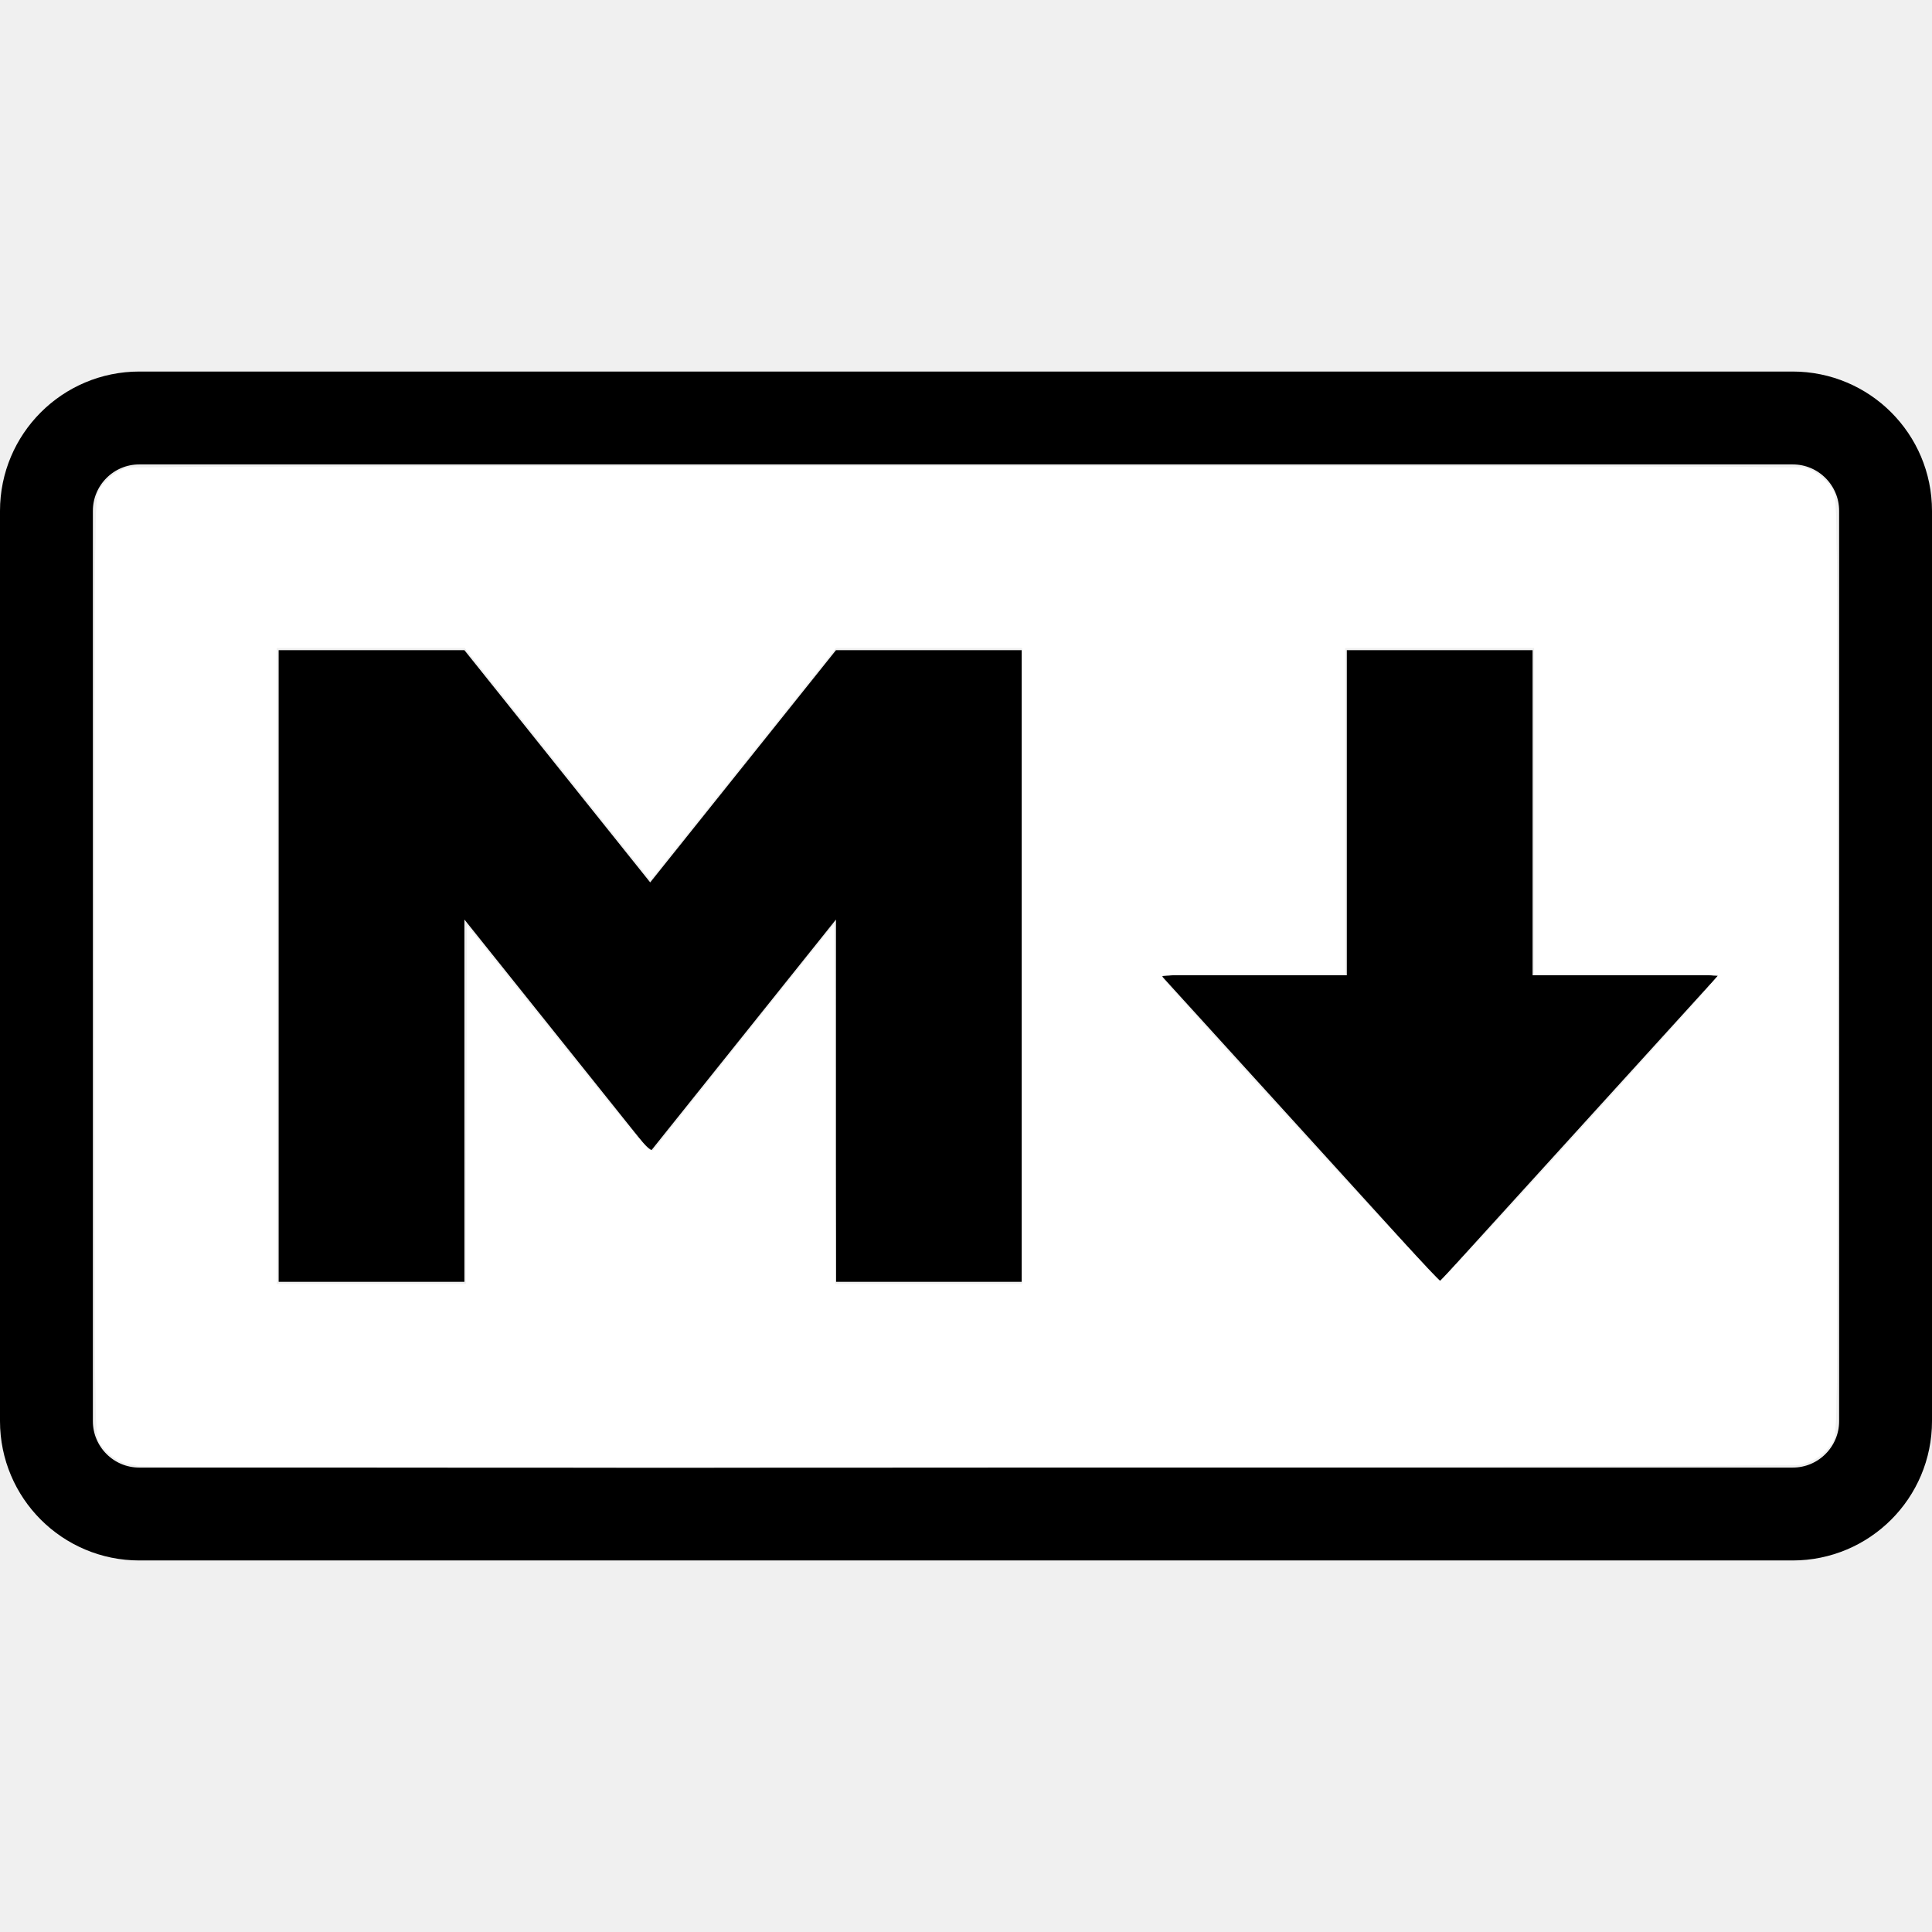
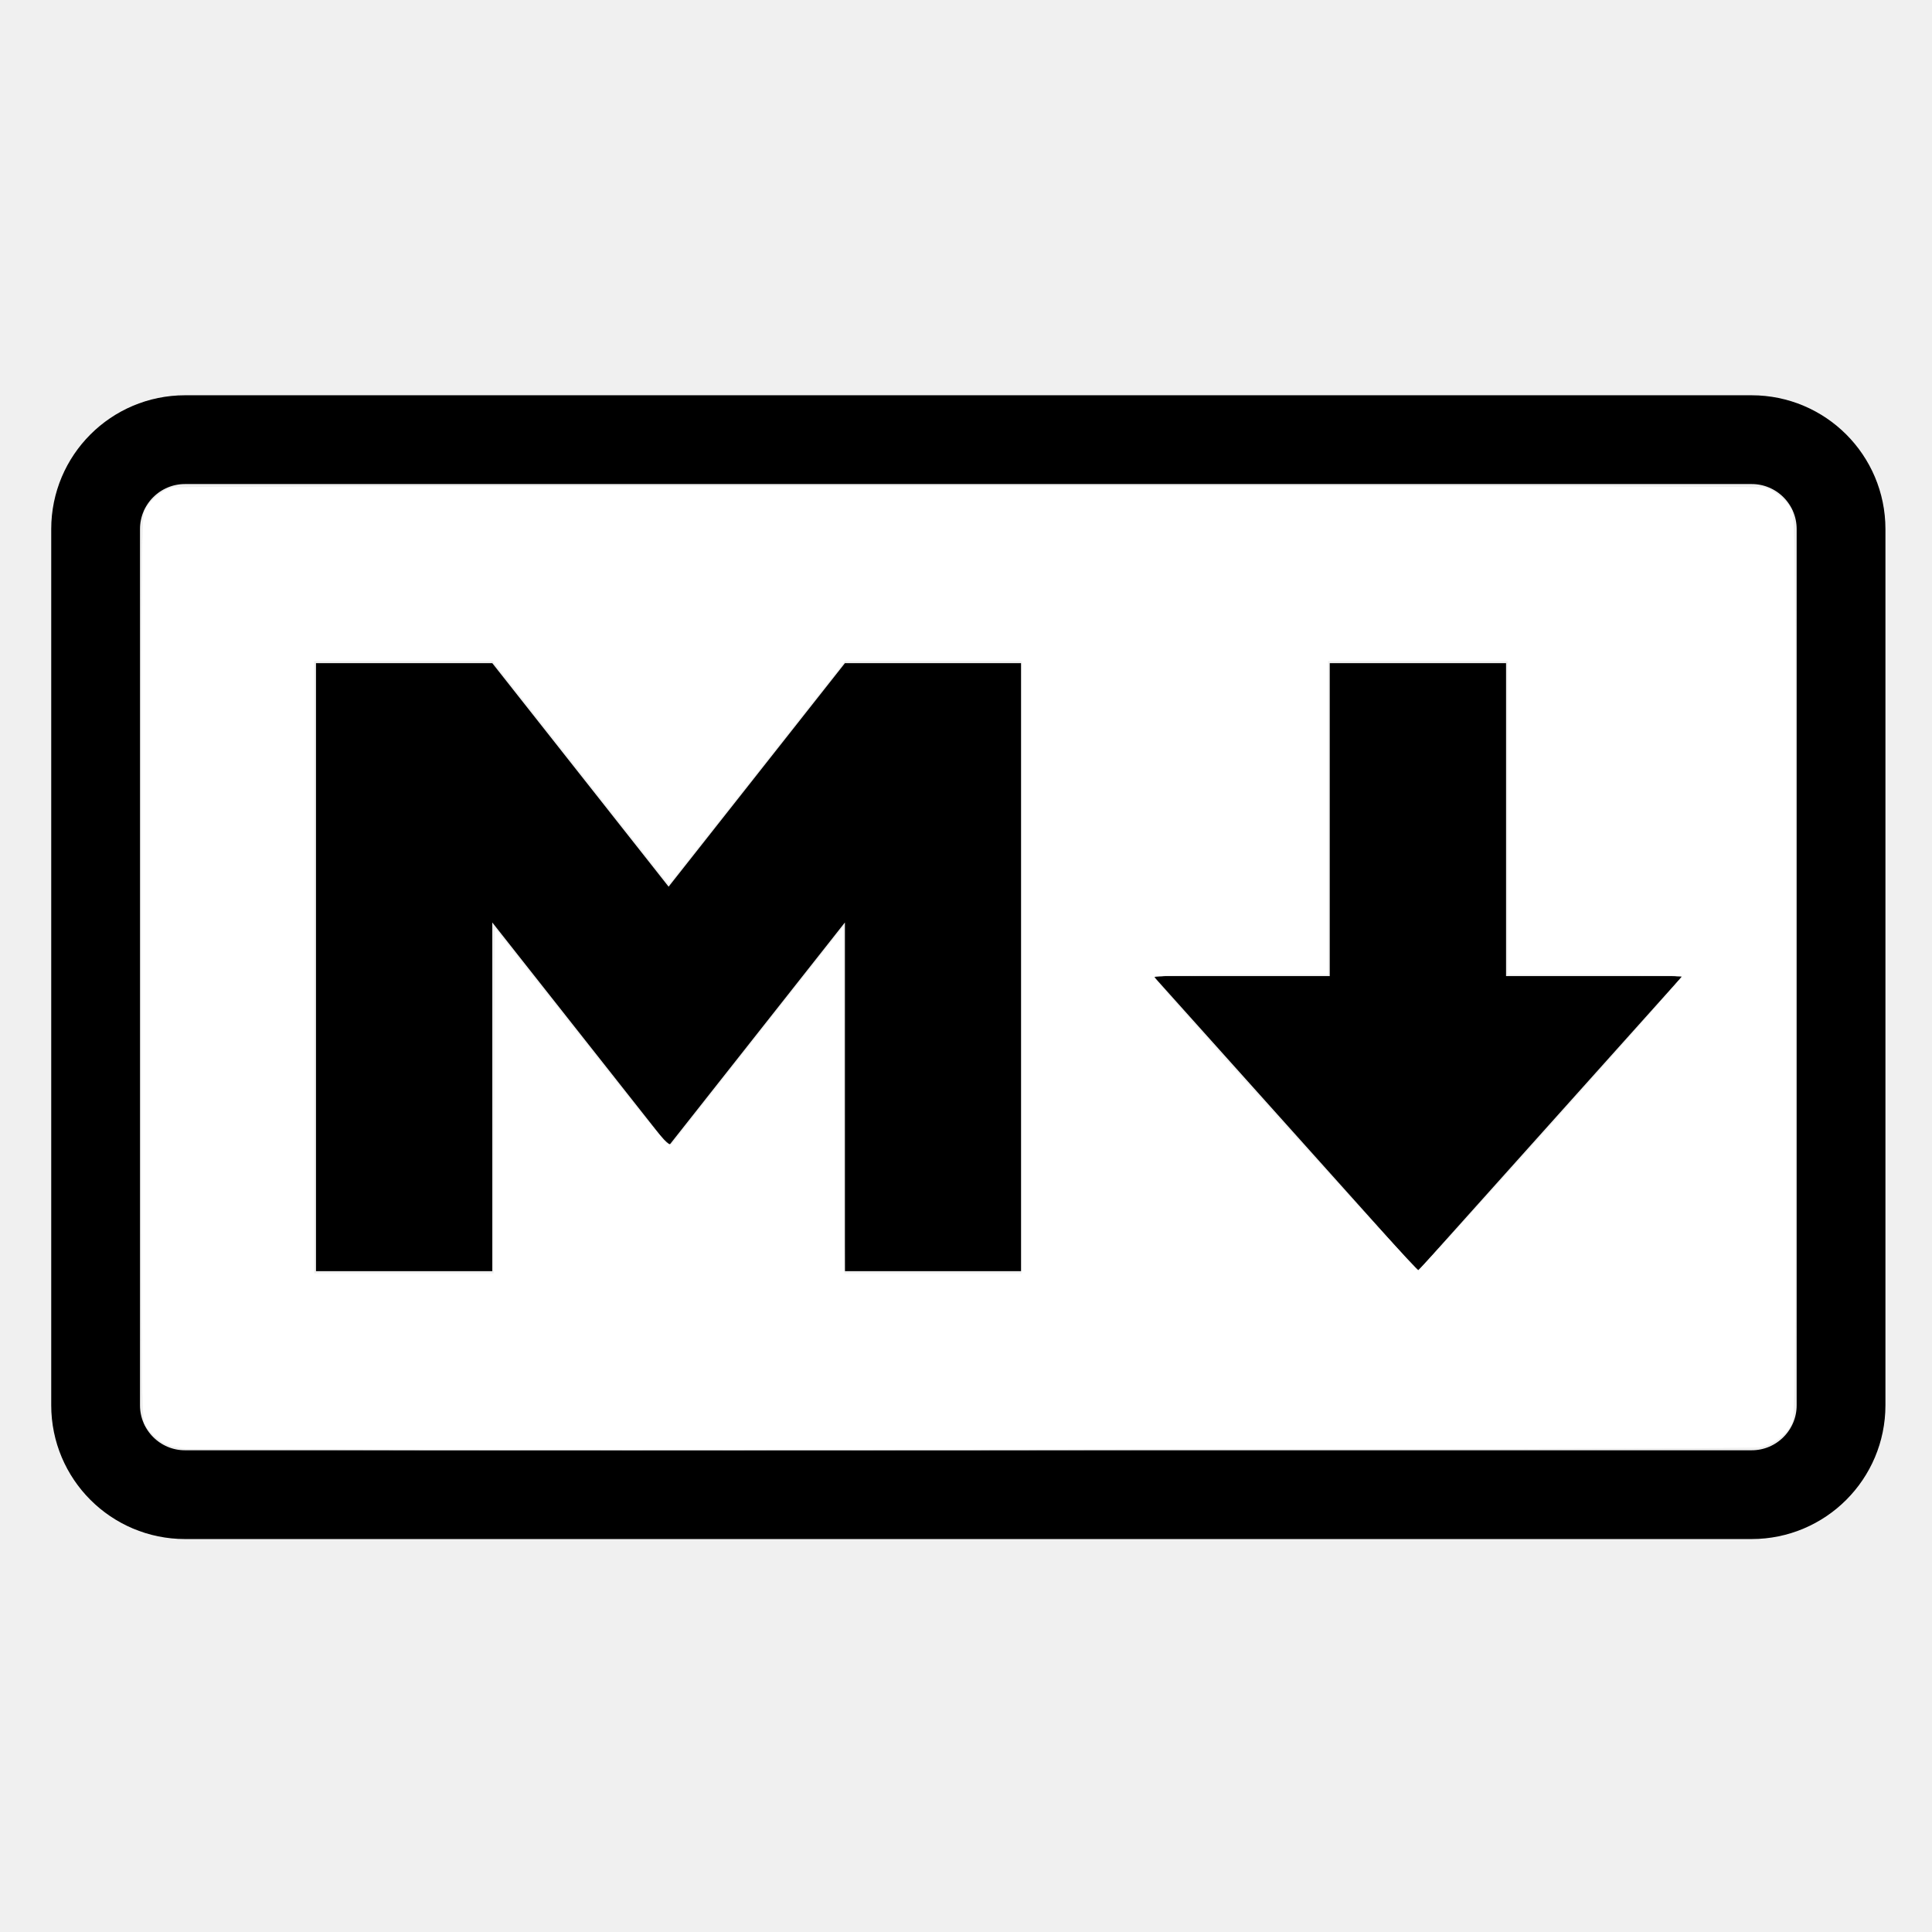
<svg xmlns="http://www.w3.org/2000/svg" viewBox="0 0 208 128" height="16" width="16">
-   <rect fill="none" stroke-width="10" stroke="#000" ry="10" y="5" x="5" height="118" width="198" />
-   <path d="M30 98V30h20l20 25 20-25h20v68H90V59L70 84 50 59v39zm125 0-30-33h20V30h20v35h20z" />
-   <path d="M14.91 117.88c-.137-.047-.675-.156-1.195-.243-1.062-.178-2.497-1.315-3.14-2.489-.396-.724-.426-4.225-.426-51.148s.03-50.424.426-51.148c.627-1.146 2.063-2.303 3.14-2.531 1.236-.262 179.334-.262 180.57 0 1.077.228 2.513 1.385 3.14 2.53.396.725.426 4.226.426 51.149 0 49.92-.005 50.379-.502 51.222a5.341 5.341 0 0 1-3.607 2.527c-1.232.234-178.146.363-178.831.131zm35.272-39.017.064-19.344 9.88 12.351c9.51 11.89 9.894 12.332 10.274 11.837.217-.283 4.68-5.87 9.918-12.417l9.523-11.901.064 19.41.064 19.408h20.045V29.793H90.015l-10 12.5-9.999 12.5-9.995-12.5-9.996-12.5H29.822v68.414h20.295zm119.959 2.68c8.141-8.96 14.803-16.375 14.803-16.478 0-.103-4.454-.188-9.898-.188h-9.899V29.793h-20.299v35.084h-9.92c-6.617 0-9.89.085-9.834.255.188.564 29.674 32.819 29.949 32.761.162-.033 6.957-7.392 15.098-16.35z" fill="#fff" stroke="#e6e6e6" stroke-width=".026" />
+   <rect fill="none" stroke-width="9.558" stroke="#000" ry="9.626" y="7.334" x="10.294" height="113.582" width="187.914" />
+   <path d="M34.02 96.852V31.398h18.981l18.982 24.064 18.98-24.064h18.982v65.454H90.964v-37.54L71.983 83.377 53 59.313v37.54zm118.633 0L124.18 65.088h18.981v-33.69h18.981v33.69h18.982z" />
+   <path d="M19.7 115.988c-.131-.045-.642-.15-1.135-.234-1.008-.171-2.37-1.266-2.98-2.396-.377-.696-.404-4.066-.404-49.233 0-45.166.027-48.536.404-49.233.595-1.102 1.958-2.216 2.98-2.436 1.172-.252 170.2-.252 171.372 0 1.021.22 2.384 1.334 2.98 2.436.376.697.404 4.067.404 49.233 0 48.052-.004 48.493-.476 49.304a5.071 5.071 0 0 1-3.424 2.433c-1.17.225-169.071.35-169.721.126zm33.474-37.556.06-18.62L62.612 71.7c9.026 11.444 9.39 11.87 9.751 11.393a5475.1 5475.1 0 0 1 9.413-11.951l9.038-11.456.06 18.682.062 18.683h19.024V31.199H90.98l-9.49 12.032-9.491 12.032-9.487-12.032L53.025 31.2H33.851v65.852h19.262zm113.849 2.579c7.726-8.624 14.048-15.761 14.049-15.86 0-.1-4.227-.181-9.394-.181h-9.395V31.199h-19.265V64.97h-9.414c-6.281 0-9.388.081-9.334.245.178.543 28.163 31.59 28.423 31.535.155-.033 6.603-7.116 14.33-15.74z" fill="#fff" stroke="#e6e6e6" stroke-width=".024" />
</svg>
